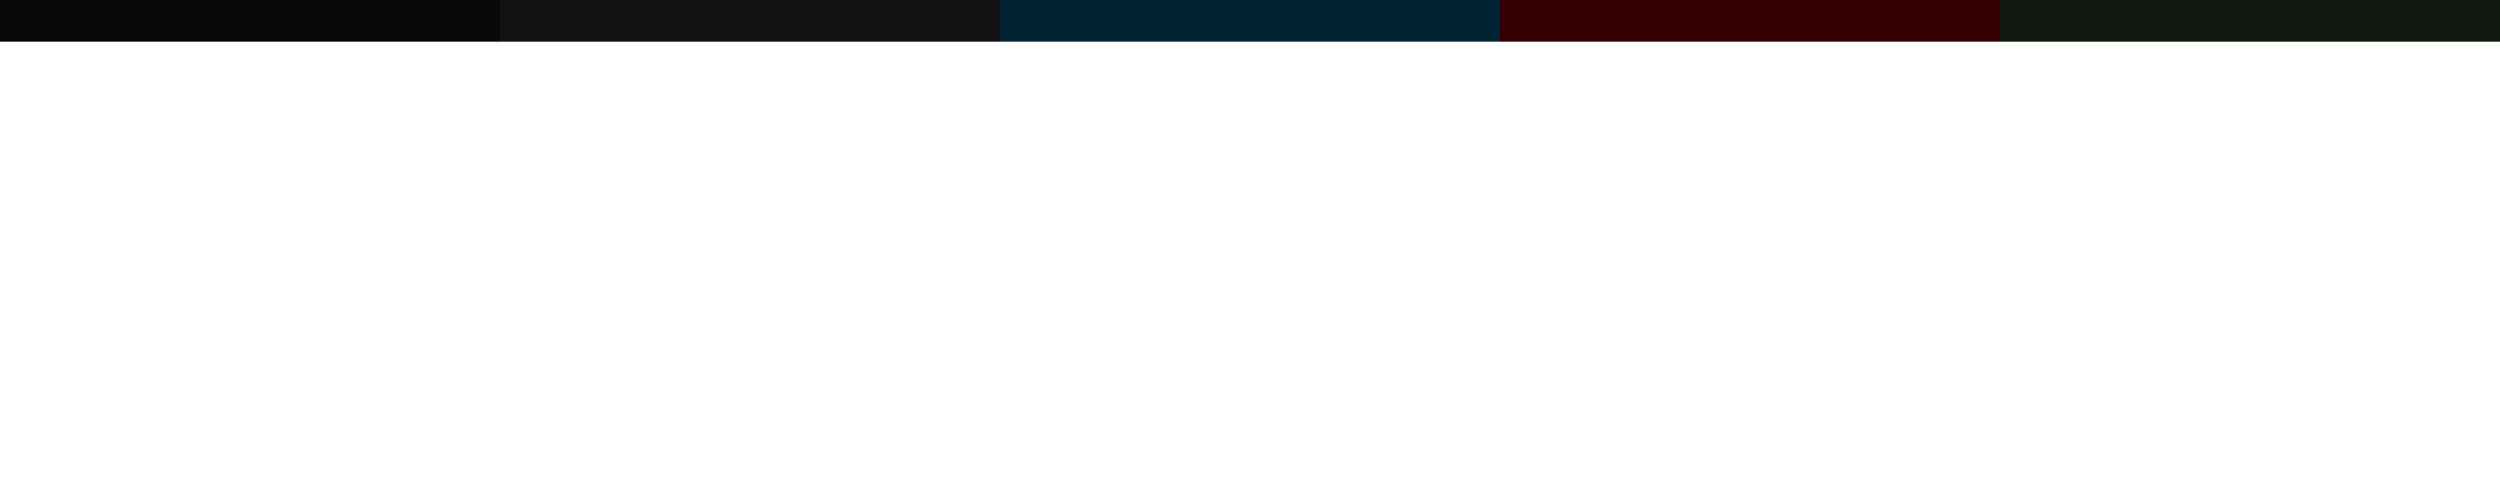
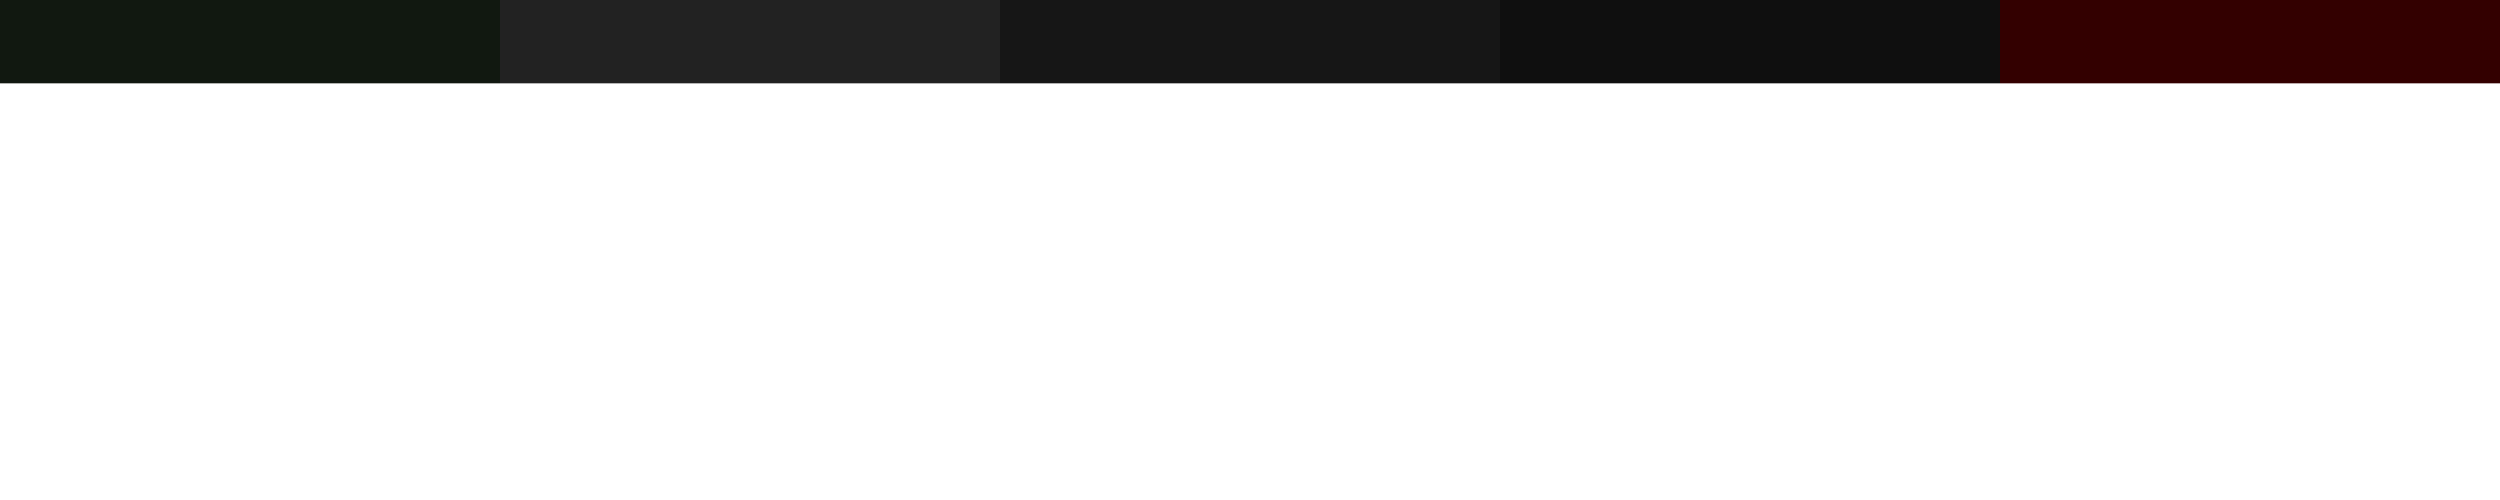
<svg xmlns="http://www.w3.org/2000/svg" style="enable-background:new" width="120" height="24" version="1">
-   <rect id="minimized-top" style="fill:#080808" width="24" height="2" x="0" y="0" />
-   <rect id="hover-top" style="fill:#111111" width="24" height="2" x="24" y="0" />
-   <rect id="progress-top" style="fill:#002233" width="24" height="2" x="48" y="0" />
-   <rect id="attention-top" style="fill:#330000" width="24" height="2" x="72" y="0" />
-   <rect id="normal-top" style="fill:#111810" width="24" height="2" x="96" y="0" />
+   <rect id="normal-top" style="fill:#111810" width="24" height="4" x="0" y="0" />
+   <rect id="focus-top" style="fill:#222222" width="24" height="4" x="24" y="0" />
+   <rect id="hover-top" style="fill:#161616" width="24" height="4" x="48" y="0" />
+   <rect id="minimized-top" style="fill:#0f0f0f" width="24" height="4" x="72" y="0" />
+   <rect id="attention-top" style="fill:#330000" width="24" height="4" x="96" y="0" />
</svg>
